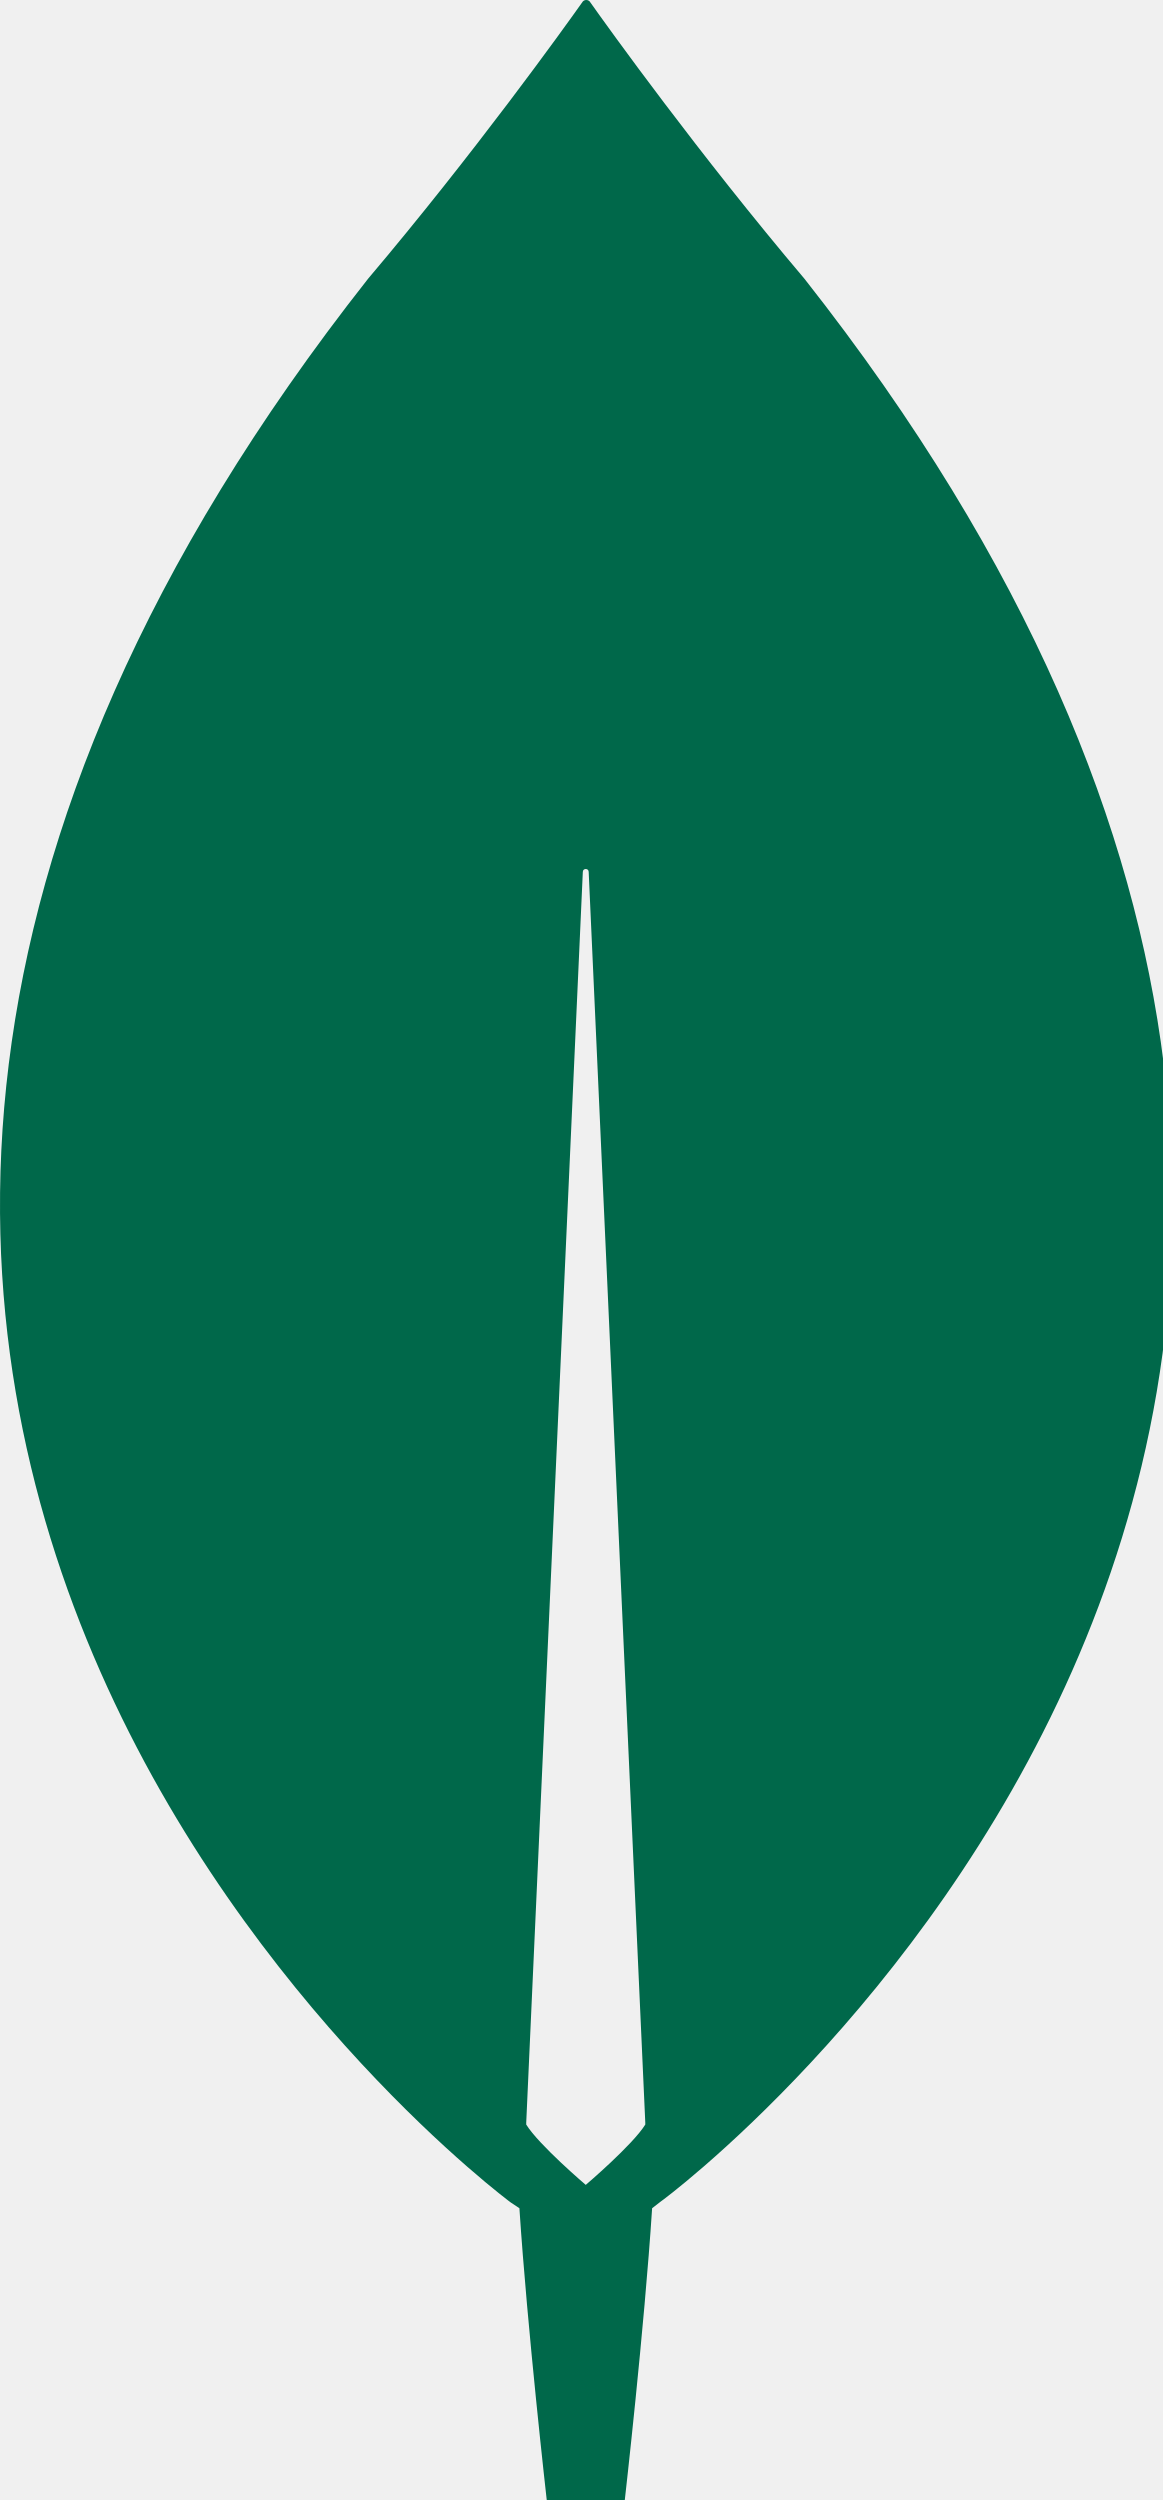
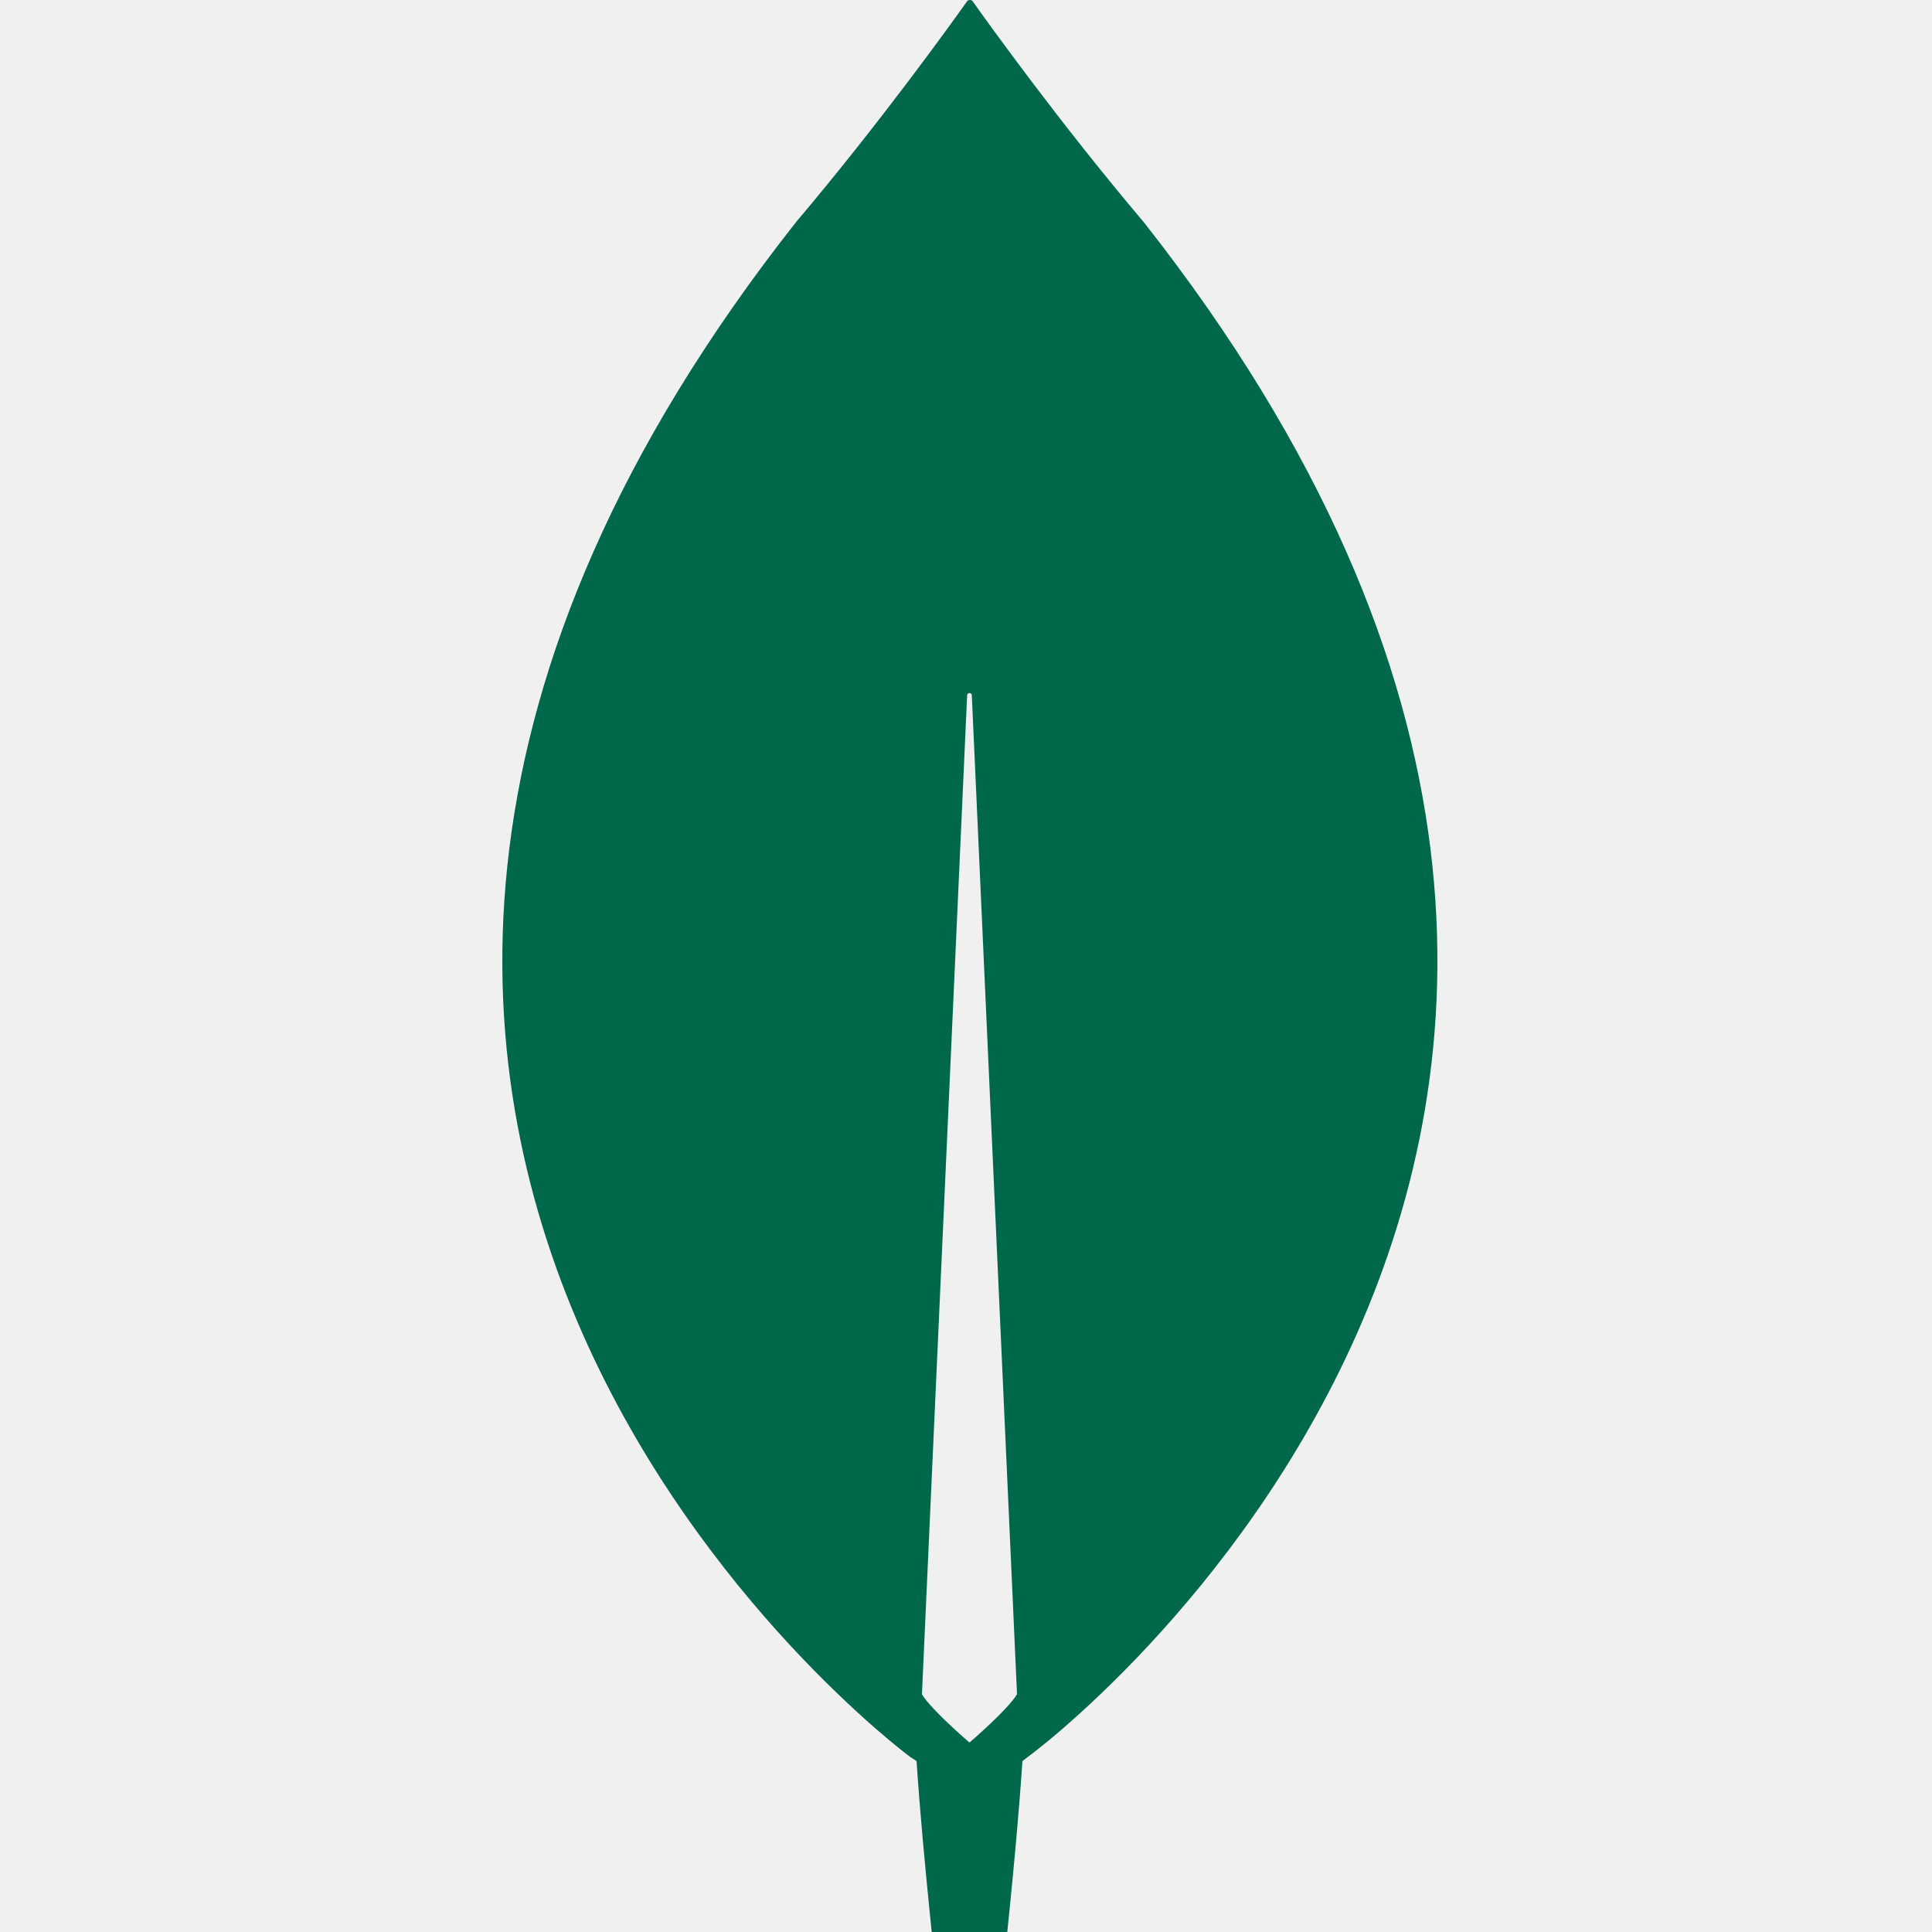
- <svg xmlns="http://www.w3.org/2000/svg" viewBox="0 0 120 258" class="msportalfx-svg-placeholder" role="presentation" focusable="false">
+ <svg xmlns="http://www.w3.org/2000/svg" viewBox="-65 0 250 250" class="msportalfx-svg-placeholder" role="presentation" focusable="false">
  <g>
    <path d="M83.009 28.756C72.133 15.909 62.767 2.86 60.854.15a.488.488 0 0 0-.705 0c-1.913 2.71-11.28 15.758-22.155 28.605-93.353 118.536 14.703 198.531 14.703 198.531l.906.602c.806 12.346 2.82 30.111 2.82 30.111h8.056s2.014-17.665 2.82-30.111l.906-.702c.101 0 108.157-79.895 14.804-198.431ZM60.45 225.48s-4.834-4.115-6.143-6.223v-.2l5.84-129.076c0-.401.605-.401.605 0l5.841 129.076v.2c-1.31 2.108-6.143 6.223-6.143 6.223Z" fill="#00684A" />
  </g>
  <style>.msportalfx-svg-c01{fill:#fff}.msportalfx-svg-c02{fill:#e5e5e5}.msportalfx-svg-c03{fill:#a0a1a2}.msportalfx-svg-c04{fill:#7a7a7a}.msportalfx-svg-c05{fill:#3e3e3e}.msportalfx-svg-c06{fill:#1e1e1e}.msportalfx-svg-c07{fill:#0f0f0f}.msportalfx-svg-c08{fill:#ba141a}.msportalfx-svg-c09{fill:#dd5900}.msportalfx-svg-c10{fill:#ff8c00}.msportalfx-svg-c11{fill:#fcd116}.msportalfx-svg-c12{fill:#fee087}.msportalfx-svg-c13{fill:#b8d432}.msportalfx-svg-c14,.msportalfx-svg-c32{fill:#57a300}.msportalfx-svg-c15{fill:#59b4d9}.msportalfx-svg-c16{fill:#3999c6}.msportalfx-svg-c17{fill:#804998}.msportalfx-svg-c18{fill:#ec008c}.msportalfx-svg-c19{fill:#0072c6}.msportalfx-svg-c20{fill:#68217a}.msportalfx-svg-c21{fill:#00188f}.msportalfx-svg-c22{fill:#e81123}.fxs-mode-light .msportalfx-svg-c22{fill:#a4262c}.msportalfx-svg-c23{fill:#cae3f3}.msportalfx-svg-c24{fill:#59aed3}.msportalfx-svg-c25{fill:#4c3b12}.msportalfx-svg-c26{fill:#be9555}.msportalfx-svg-c27{fill:#4f4d52}.msportalfx-svg-c28{fill:#ef6f59}.msportalfx-svg-c29{fill:#f7cb64}.msportalfx-svg-c30{fill:#fdd8db}.msportalfx-svg-c31{fill:#f6ffec}.msportalfx-svg-c33{fill:#8a2da5}.msportalfx-svg-c34{fill:#e00b1c}.msportalfx-svg-c35{fill:#015cda}.msportalfx-svg-c36{fill:#5db300}.msportalfx-svg-c97{fill:#ffb900}.msportalfx-svg-c98{fill:#00a4ef}.msportalfx-svg-c99{fill:#f25022}.msportalfx-inverted-theme .msportalfx-svg-c05,.fxs-theme-dark .msportalfx-svg-c05{fill:#777}.msportalfx-inverted-theme .msportalfx-svg-c07,.fxs-theme-dark .msportalfx-svg-c07{fill:#f2f2f2}.msportalfx-svg-palette-white{fill:#fff}.msportalfx-svg-palette-blue{fill:#015cda}.msportalfx-svg-palette-black{fill:#1e1e1e}.msportalfx-svg-palette-green{fill:#57a300}.msportalfx-svg-palette-gray{fill:#a0a1a2}.msportalfx-svg-palette-inherit{fill:inherit}.msportalfx-svg-badge{position:absolute;left:0;bottom:0;min-height:10px;min-width:10px}.fxc-menu-icon&gt;.msportalfx-svg-badge{left:-2px;bottom:-2px;min-height:8px;min-width:8px}.msportalfx-svg-disabled{filter:grayscale(100%)}.msportalfx-svg-loading-square{animation:ProgressFlagAnimation 1.45s infinite ease-in-out;transform-origin:50%}.msportalfx-svg-loading-square:nth-child(1){animation-delay:0s}.msportalfx-svg-loading-square:nth-child(2){animation-delay:.2s}.msportalfx-svg-loading-square:nth-child(3){animation-delay:.4s}@keyframes ProgressFlagAnimation{0%{transform:scale(1);opacity:.3}36.1%{transform:scale(1.06);opacity:1}50%{transform:scale(1.06);opacity:1}86.1%{transform:scale(1);opacity:.3}}.msportalfx-svg-flip-horizontal&gt;svg,svg.msportalfx-svg-flip-horizontal{transform:scaleX(-1)}.msportalfx-svg-fabric-rotate360{animation:ImageRotation 1.3s cubic-bezier(.53,.21,.29,.67) infinite}@keyframes ImageRotation{0%{transform:rotate(-45deg)}100%{transform:rotate(315deg)}}.fxs-svg-number .msportalfx-font-bold{font-size:10px;fill:#0065ad}.fxs-svg-number .fxs-svg-circle{stroke-width:0%;fill:#0078d4}.fxs-svg-number .fxs-svg-text{fill:#fff;font-size:10px}.fxs-svg-number.msportalfx-svg-disabled{filter:grayscale(0%)}.fxs-svg-number.msportalfx-svg-disabled .fxs-svg-circle{fill:#fff;stroke-width:1px;stroke:#949494}.fxs-svg-number.msportalfx-svg-disabled .fxs-svg-text{fill:#949494}.fxs-theme-dark .fxs-svg-number .fxs-svg-text{fill:#0f0f0f}.fxs-theme-dark .fxs-svg-number .fxs-svg-circle{stroke-width:0%;fill:#0078d4}.fxs-theme-dark .fxs-svg-number.msportalfx-svg-disabled .fxs-svg-circle{fill:#0f0f0f;stroke-width:1px;stroke:#949494}.fxs-theme-dark .fxs-svg-number.msportalfx-svg-disabled .fxs-svg-text{fill:#949494}</style>
</svg>
